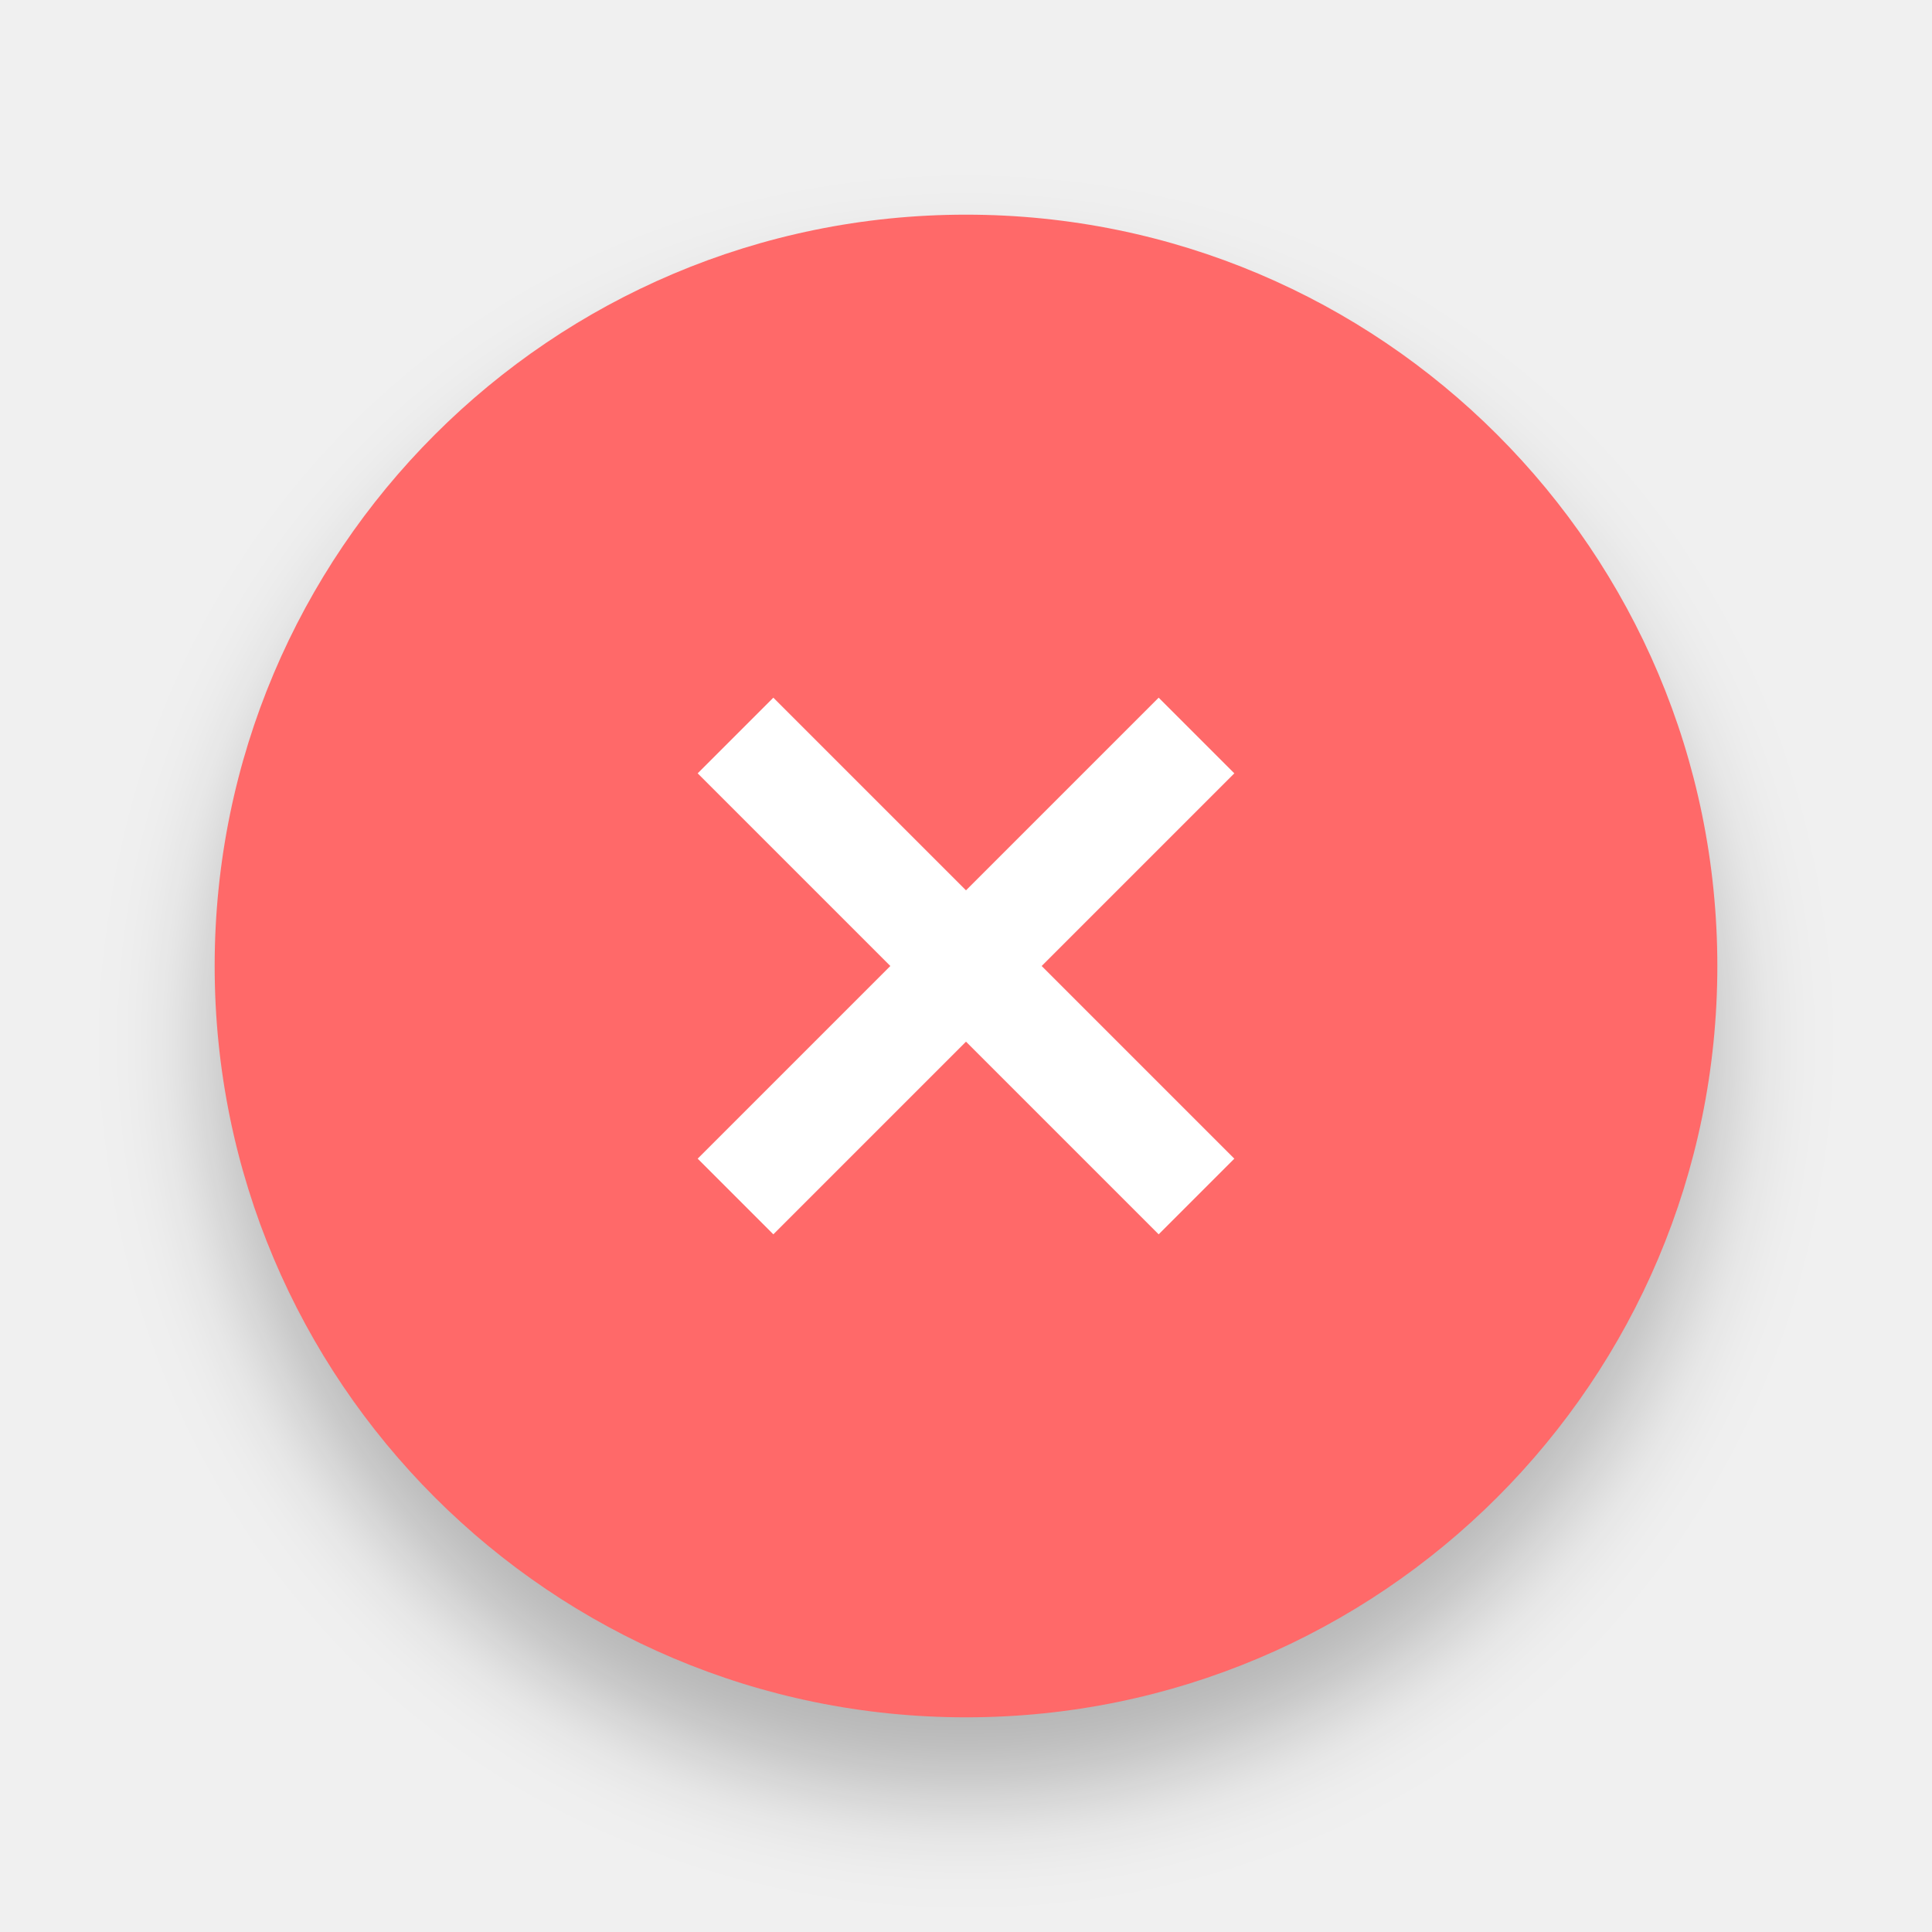
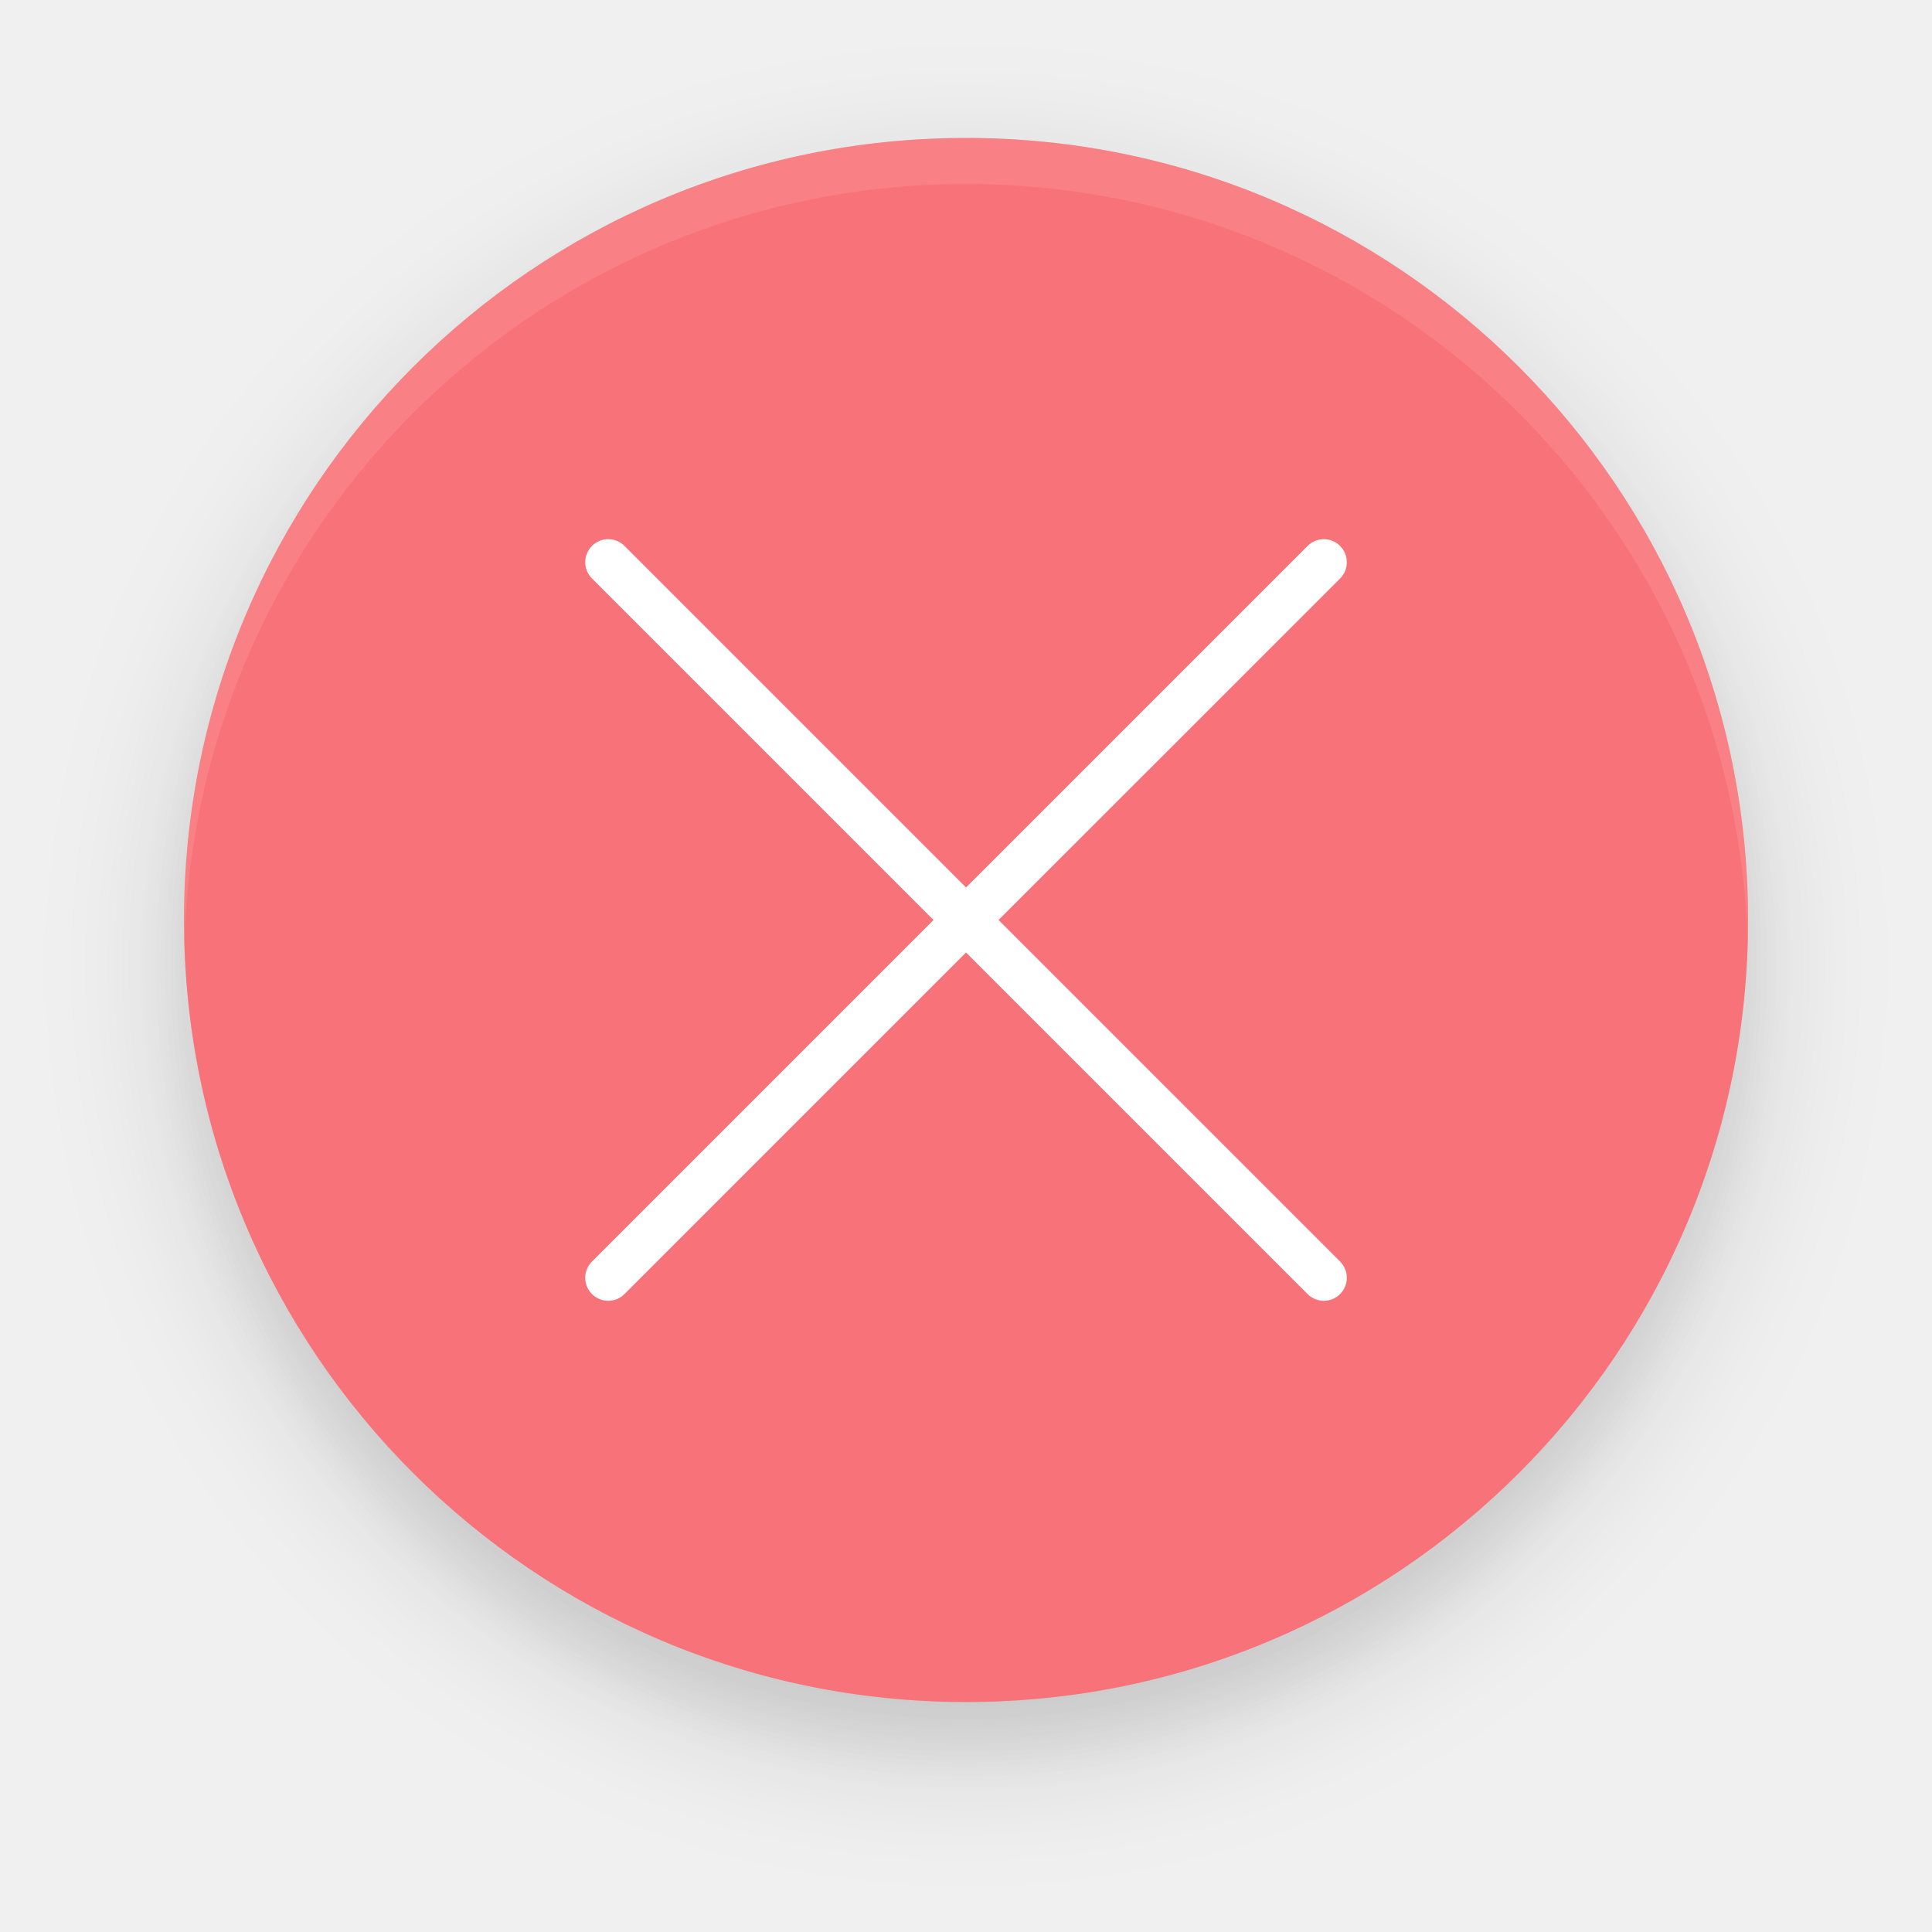
- <svg xmlns="http://www.w3.org/2000/svg" width="36" height="36" version="1.1" viewBox="0 0 36 36">
-   <defs>
-     <filter id="a" x="-.084" y="-.084" width="1.168" height="1.168" color-interpolation-filters="sRGB">
-       <feGaussianBlur stdDeviation="0.98" />
+ <svg xmlns="http://www.w3.org/2000/svg" id="Foreground" width="42" height="42" enable-background="new 0 0 16 16" version="1.0" viewBox="0 0 30.545 30.545">
+   <defs id="defs5">
+     <filter id="filter879" x="-0.048" y="-0.048" width="1.096" height="1.096" color-interpolation-filters="sRGB">
+       <feGaussianBlur stdDeviation="0.32" id="feGaussianBlur2" />
+     </filter>
+     <filter style="color-interpolation-filters:sRGB" id="filter964" x="-0.108" width="1.216" y="-0.108" height="1.216">
+       <feGaussianBlur stdDeviation="1.113" id="feGaussianBlur966" />
+     </filter>
+     <filter style="color-interpolation-filters:sRGB" id="filter1038" x="-0.039" width="1.078" y="-0.039" height="1.078">
+       <feGaussianBlur stdDeviation="0.401" id="feGaussianBlur1040" />
    </filter>
  </defs>
-   <circle cx="18" cy="19.407" r="14" filter="url(#a)" opacity=".25" />
-   <circle cx="18" cy="18" r="14" fill="#ff6969" />
-   <circle cx="18" cy="18" r="18" opacity="0" />
-   <path d="M 23,14.41 21.59,13 18,16.59 14.41,13 13,14.41 16.59,18 13,21.59 14.41,23 18,19.41 21.59,23 23,21.59 19.41,18 Z" fill="#fff" />
+   <circle cx="15.273" cy="15.273" r="12.364" fill="#f75a61" stroke-width="0" id="circle968" style="opacity:0.05;fill:#000000;filter:url(#filter1038)" />
+   <circle cx="15.273" cy="15.273" r="12.364" fill="#f75a61" stroke-width="0" id="circle845" style="opacity:0.15;fill:#000000;filter:url(#filter964)" />
+   <circle cx="15.273" cy="14.545" r="12.364" fill="#f75a61" stroke-width="0" id="circle9" />
+   <circle cx="15.273" cy="14.545" r="12.364" fill="#f75a61" stroke-width="0" id="circle864" style="fill:#ffffff;opacity:0.15" />
+   <path id="rect835" style="fill:#ffffff;stroke-width:1.487;stroke-linecap:round;stroke-linejoin:round" d="m 21.187,8.631 c -0.142,-0.142 -0.372,-0.142 -0.514,0 L 15.273,14.031 9.873,8.631 c -0.142,-0.142 -0.372,-0.142 -0.514,0 -0.142,0.142 -0.142,0.372 0,0.514 l 5.4,5.4 -5.4,5.4 c -0.142,0.142 -0.142,0.372 0,0.514 0.142,0.142 0.372,0.142 0.514,0 l 5.4,-5.4 5.4,5.4 c 0.142,0.142 0.372,0.142 0.514,0 0.142,-0.142 0.142,-0.372 0,-0.514 L 15.787,14.545 21.187,9.146 c 0.142,-0.142 0.142,-0.372 0,-0.514 z" />
+   <path id="circle840" d="M 15.268,2.182 A 12.364,12.364 0 0 0 2.909,14.545 12.364,12.364 0 0 0 2.915,14.912 12.364,12.364 0 0 1 15.273,2.909 12.364,12.364 0 0 1 27.631,14.906 12.364,12.364 0 0 0 27.636,14.545 12.364,12.364 0 0 0 15.273,2.182 a 12.364,12.364 0 0 0 -0.004,0 z" style="opacity:0.1;fill:#ffffff;stroke-width:0.727" />
</svg>
